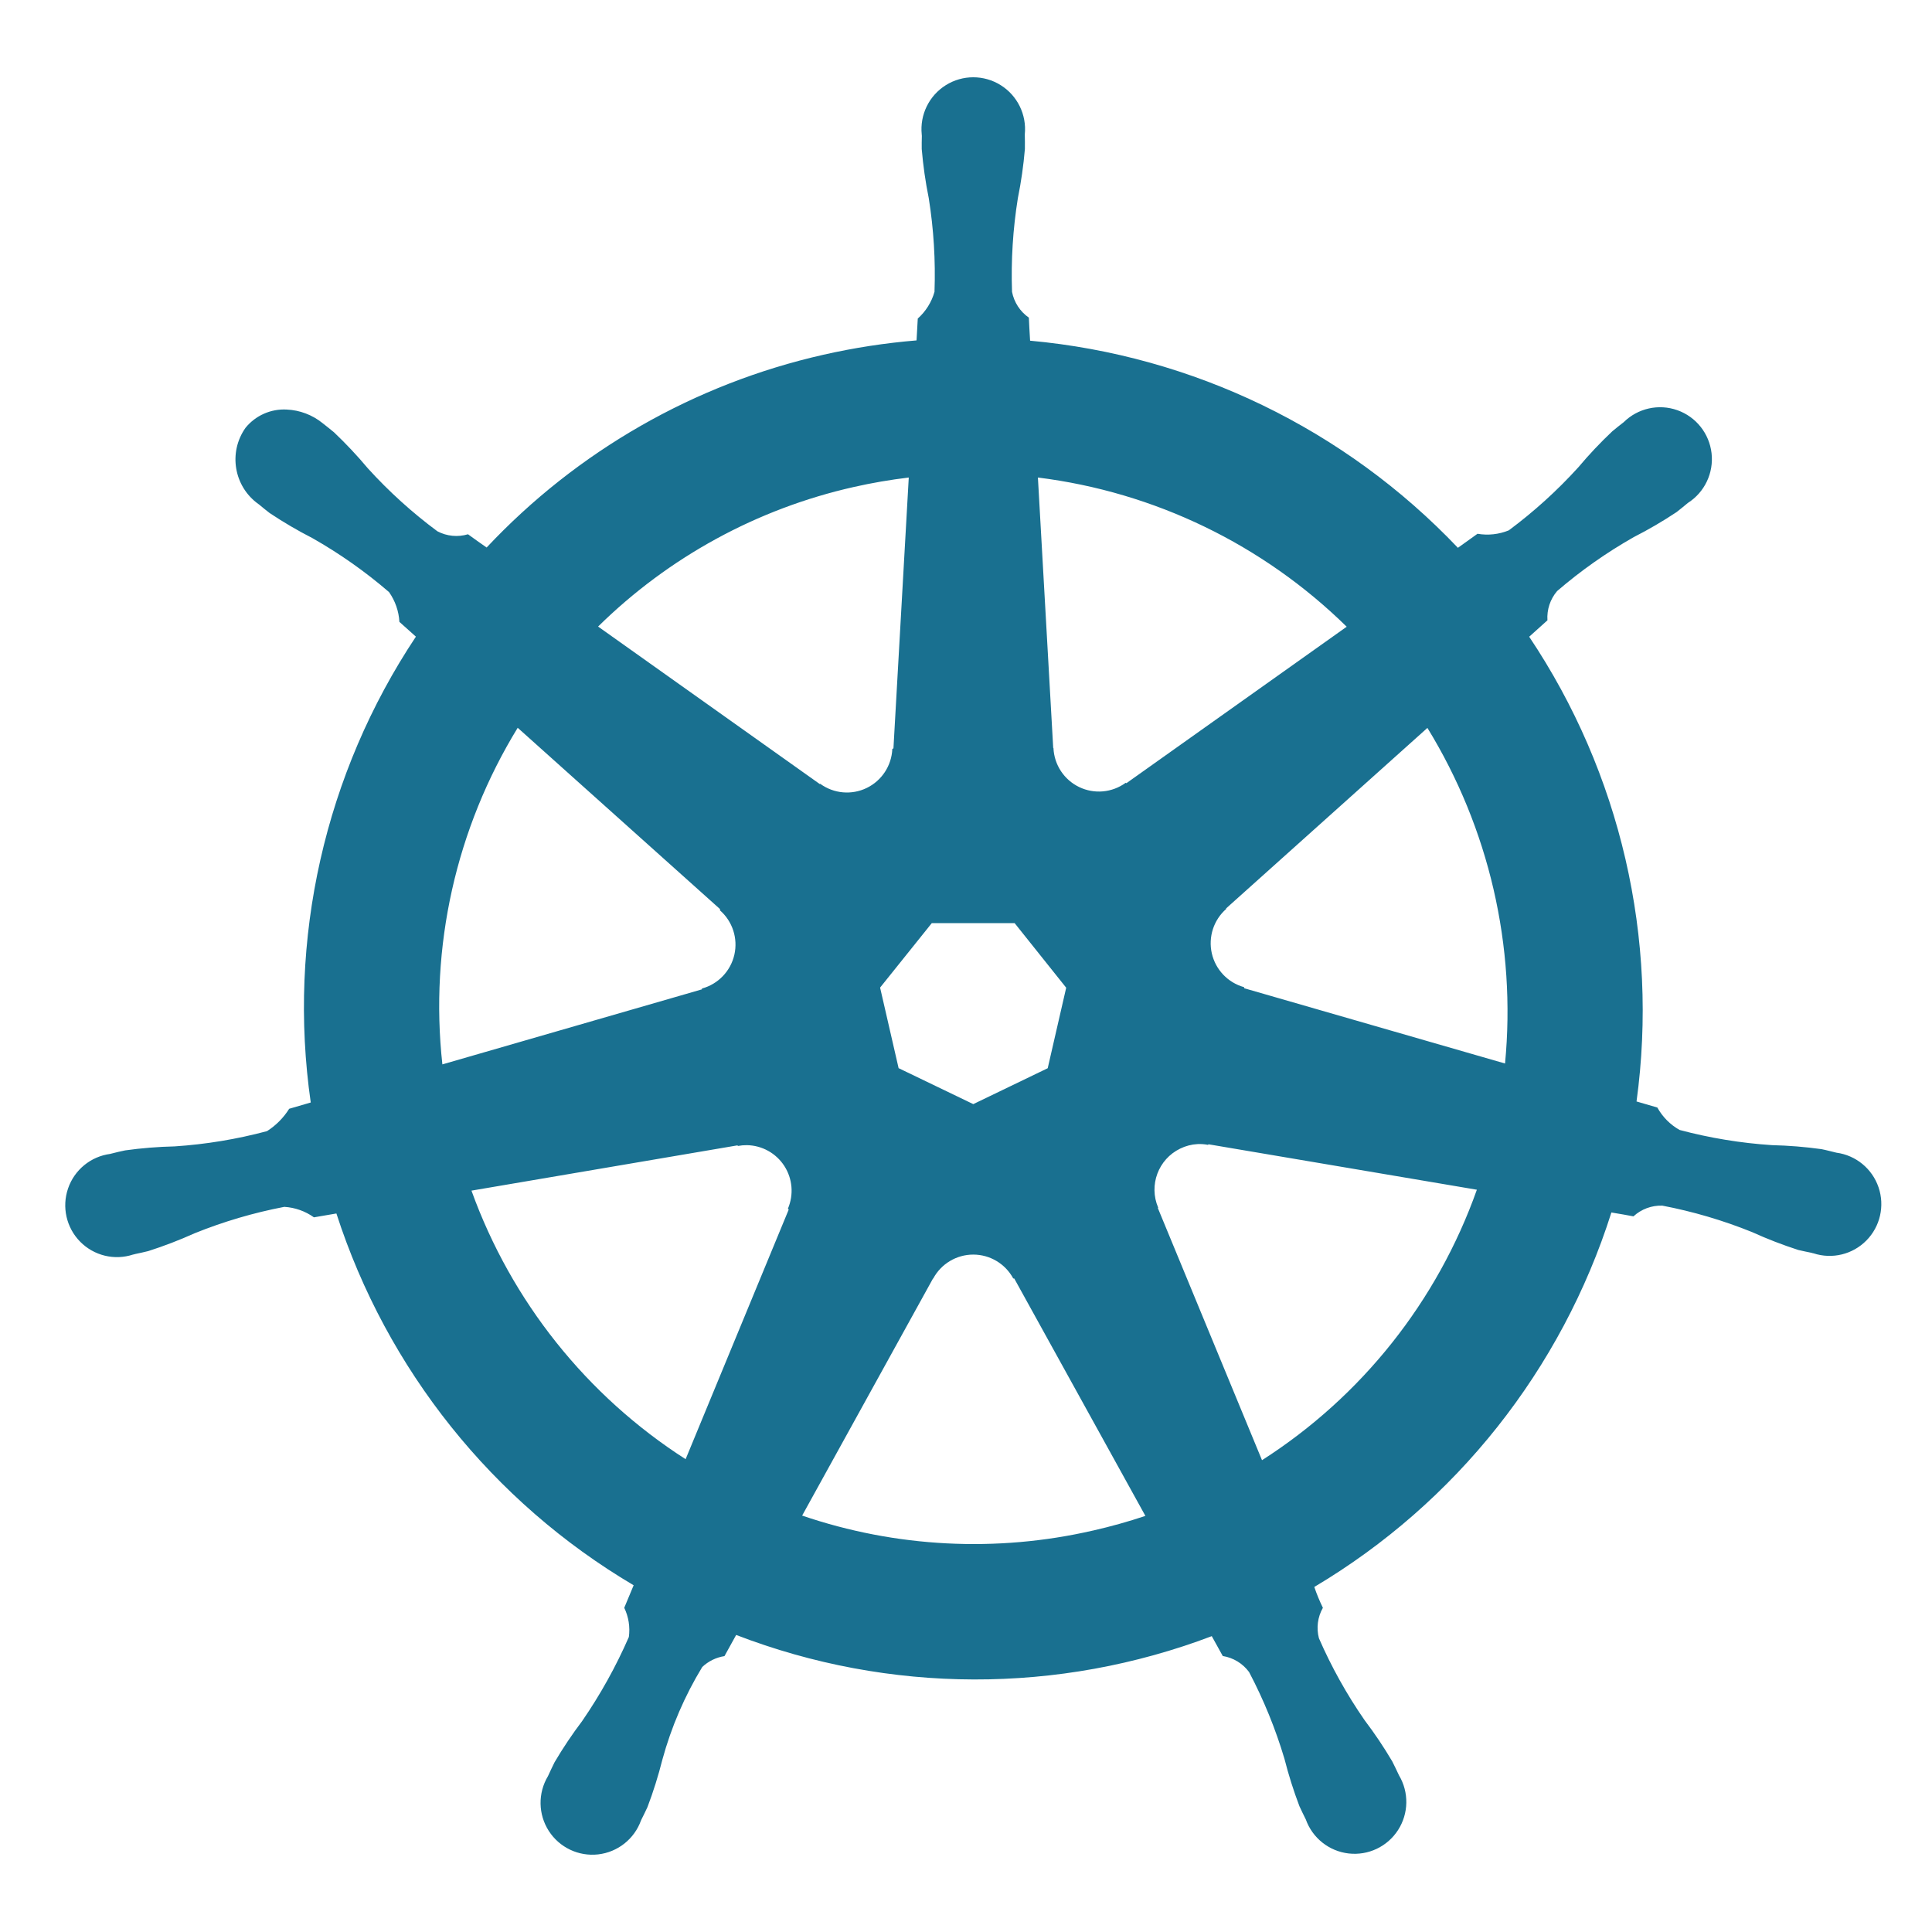
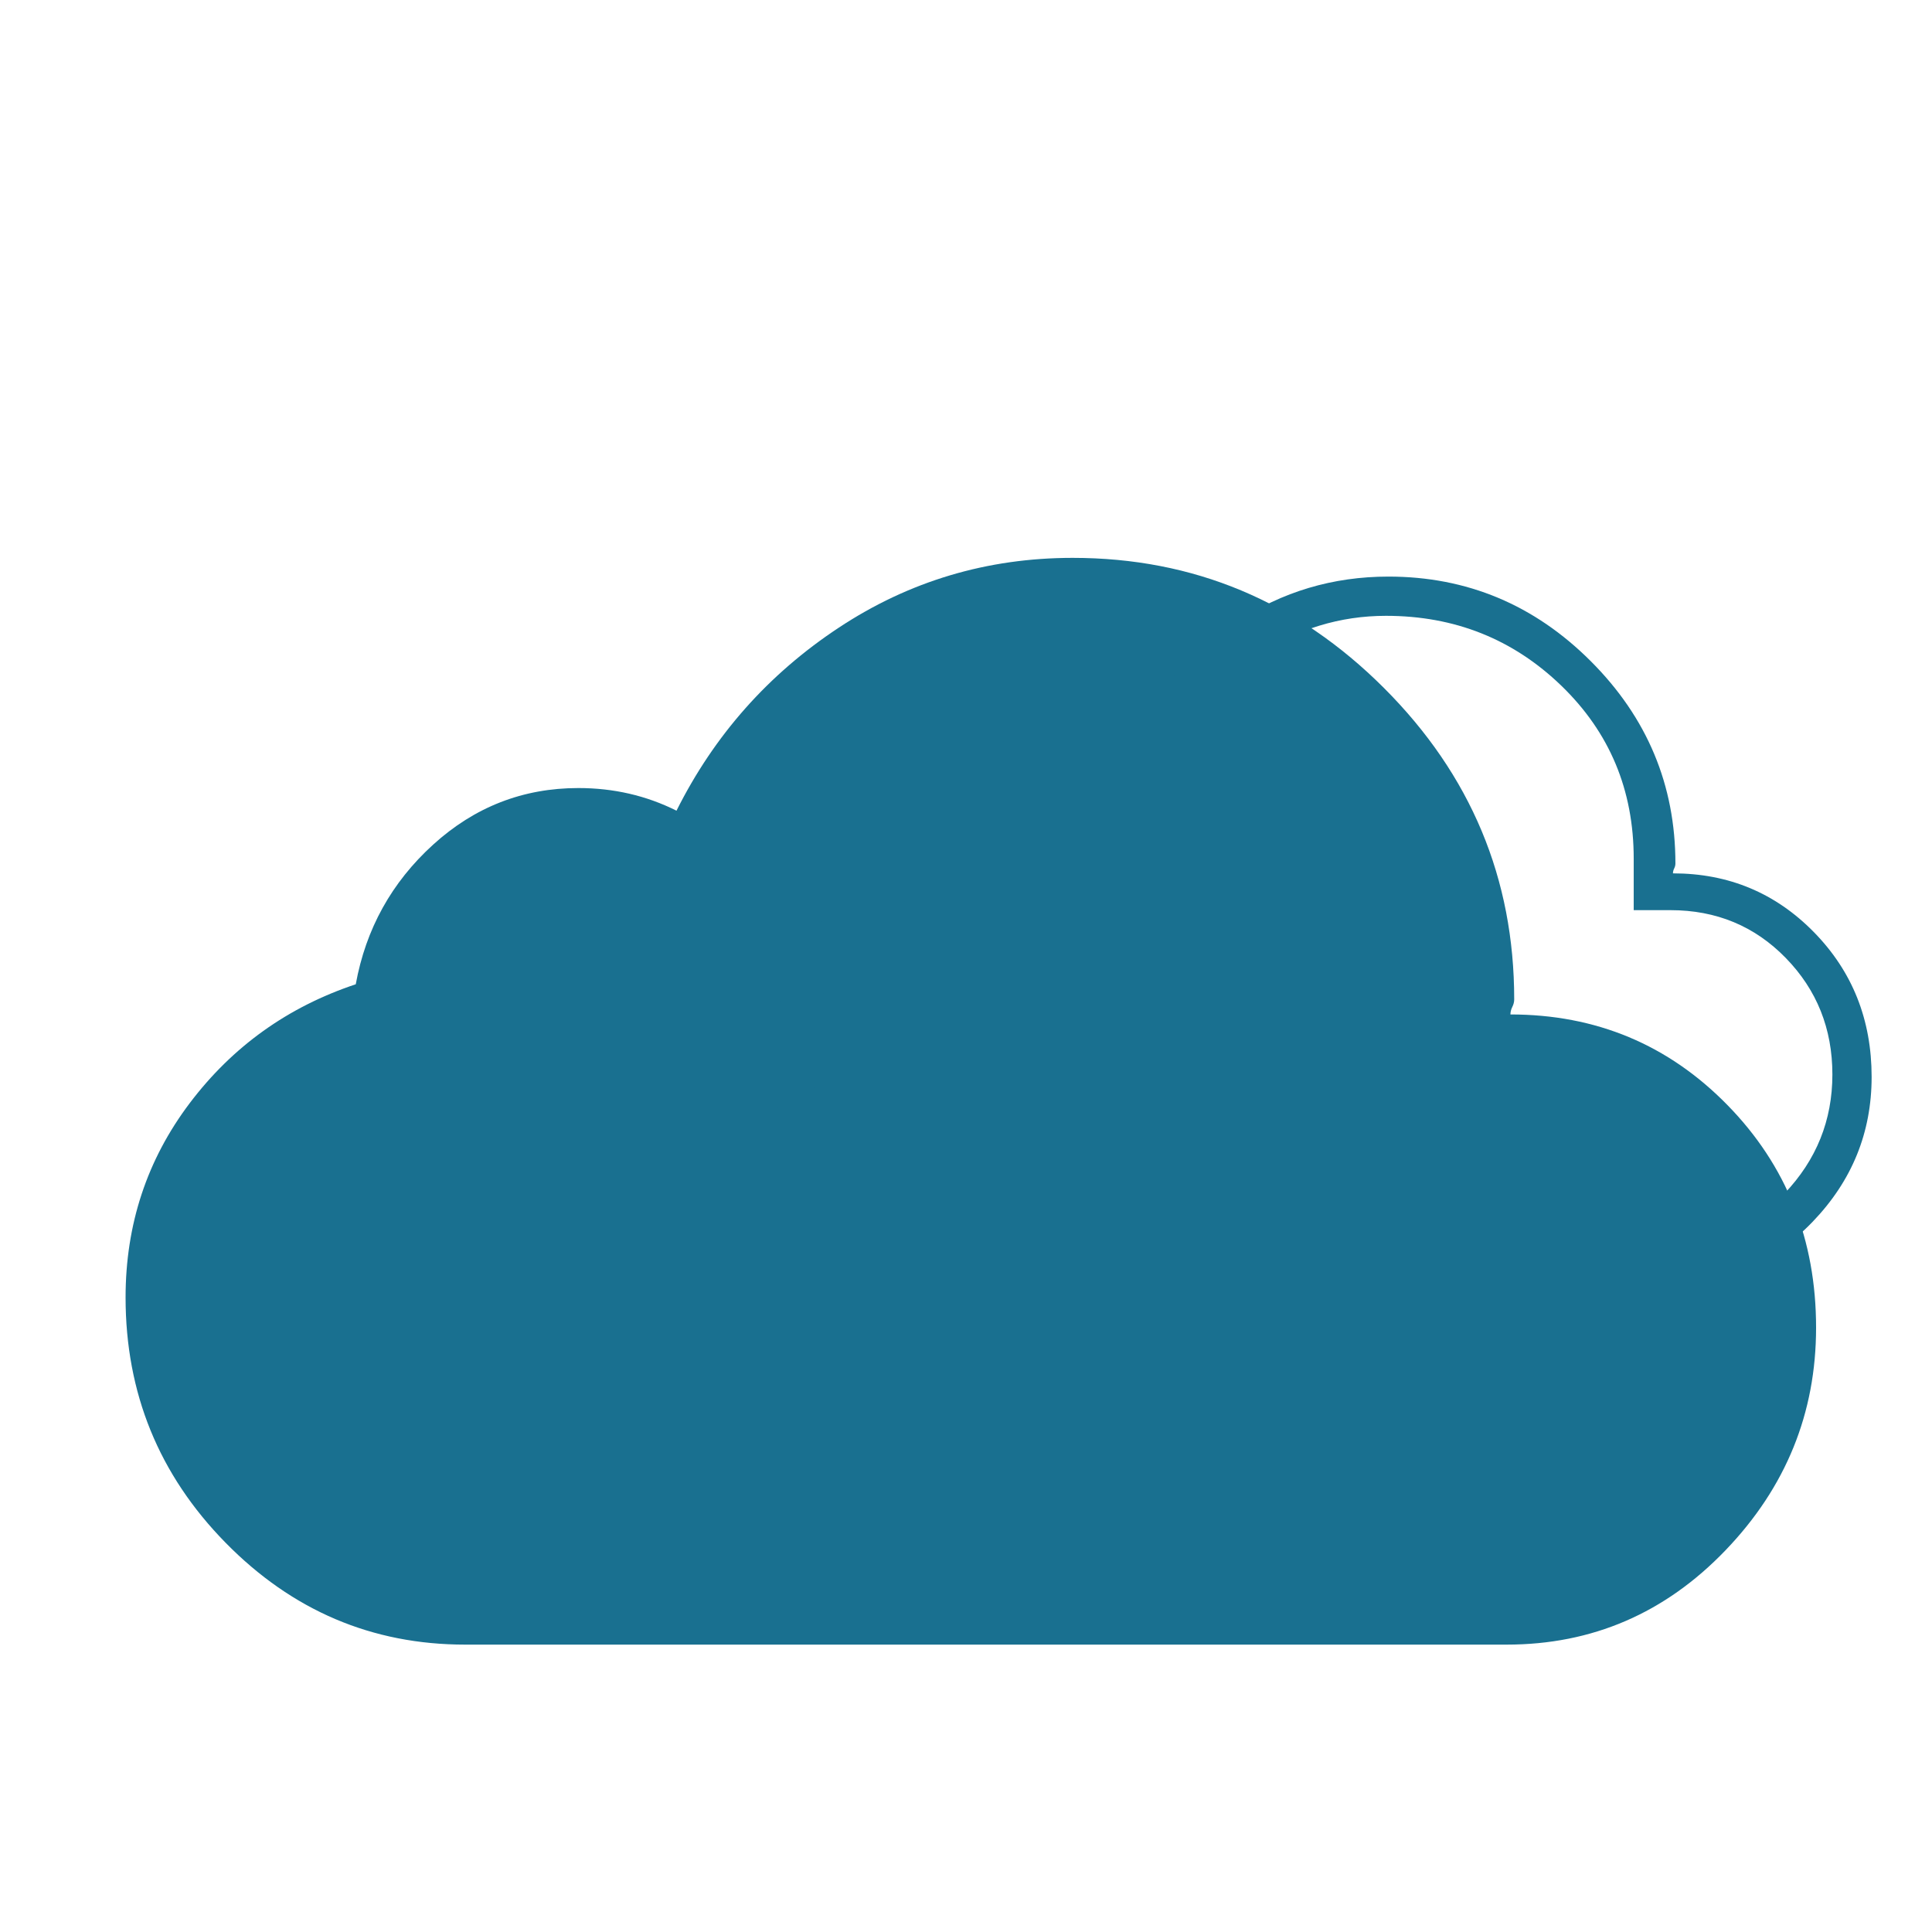
<svg xmlns="http://www.w3.org/2000/svg" width="200" height="200" viewBox="0 0 200 200">
-   <path fill="#197090" d="M184.104,111.325 C183.649,111.22 182.999,111.04 182.552,110.958 C180.857,110.723 179.149,110.585 177.438,110.545 C174.204,110.333 170.999,109.806 167.868,108.972 C166.901,108.426 166.105,107.623 165.567,106.651 L163.413,106.023 C165.716,89.164 161.761,72.045 152.301,57.914 C152.852,57.412 153.896,56.486 154.191,56.214 C154.117,55.113 154.476,54.026 155.192,53.187 C157.65,51.071 160.307,49.201 163.127,47.601 C164.654,46.824 166.134,45.959 167.561,45.01 C167.904,44.754 168.375,44.349 168.735,44.06 C170.464,42.955 171.413,40.96 171.18,38.918 C170.947,36.877 169.573,35.148 167.639,34.463 C165.706,33.779 163.552,34.259 162.09,35.7 C161.726,35.988 161.231,36.365 160.907,36.646 C159.661,37.822 158.483,39.07 157.381,40.383 C155.2,42.785 152.791,44.969 150.188,46.903 C149.163,47.321 148.042,47.443 146.952,47.255 L144.922,48.708 C133.238,36.424 117.502,28.805 100.635,27.268 C100.586,26.558 100.525,25.271 100.506,24.882 C99.6,24.253 98.975,23.294 98.765,22.21 C98.652,18.965 98.855,15.718 99.369,12.512 C99.709,10.834 99.952,9.137 100.096,7.431 C100.113,7 100.087,6.375 100.087,5.91 C100.292,3.871 99.321,1.894 97.585,0.811 C95.849,-0.271 93.649,-0.27 91.914,0.814 C90.179,1.898 89.21,3.877 89.417,5.915 C89.417,5.966 89.428,6.014 89.429,6.064 C89.424,6.508 89.403,7.045 89.417,7.432 C89.562,9.14 89.805,10.838 90.145,12.518 C90.656,15.722 90.855,18.969 90.739,22.212 C90.436,23.28 89.835,24.239 89.007,24.976 L88.881,27.238 C85.635,27.507 82.411,28.003 79.235,28.724 C65.89,31.745 53.751,38.694 44.376,48.678 C43.728,48.229 43.084,47.773 42.447,47.307 C41.392,47.624 40.255,47.513 39.279,46.999 C36.676,45.069 34.267,42.888 32.086,40.488 C30.988,39.176 29.816,37.928 28.575,36.751 C28.25,36.473 27.754,36.093 27.39,35.801 C26.332,34.947 25.028,34.454 23.67,34.396 C22.034,34.31 20.455,35.011 19.419,36.283 C17.618,38.824 18.205,42.345 20.731,44.164 L20.813,44.222 C21.162,44.508 21.592,44.874 21.916,45.111 C23.339,46.06 24.816,46.926 26.339,47.705 C29.159,49.305 31.816,51.176 34.273,53.293 C34.911,54.2 35.283,55.268 35.346,56.376 L37.054,57.906 C27.62,72.088 23.744,89.261 26.168,106.13 L23.935,106.781 C23.352,107.714 22.568,108.504 21.641,109.095 C18.512,109.932 15.309,110.461 12.078,110.674 C10.365,110.713 8.656,110.851 6.959,111.087 C6.55,111.163 5.981,111.307 5.534,111.419 L5.488,111.429 L5.412,111.452 C3.396,111.717 1.704,113.103 1.045,115.03 C0.385,116.956 0.87,119.091 2.299,120.541 C3.727,121.99 5.851,122.505 7.782,121.868 L7.862,121.856 C7.897,121.848 7.927,121.83 7.963,121.824 C8.403,121.723 8.956,121.618 9.343,121.513 C10.972,120.992 12.57,120.378 14.129,119.675 C17.134,118.461 20.249,117.542 23.431,116.933 C24.535,117 25.597,117.376 26.498,118.018 L28.824,117.619 C34.046,133.783 44.991,147.473 59.595,156.107 L58.622,158.438 C59.074,159.377 59.24,160.429 59.099,161.461 C57.769,164.507 56.152,167.418 54.27,170.155 C53.235,171.523 52.28,172.949 51.409,174.426 C51.197,174.829 50.927,175.446 50.724,175.868 C49.673,177.62 49.707,179.817 50.81,181.536 C51.913,183.254 53.895,184.196 55.922,183.966 C57.948,183.735 59.668,182.371 60.358,180.448 L60.367,180.438 L60.367,180.425 C60.569,180.007 60.856,179.459 61.027,179.067 C61.634,177.465 62.148,175.83 62.566,174.168 C63.488,170.789 64.878,167.556 66.698,164.565 C67.334,163.966 68.135,163.574 68.997,163.44 L70.207,161.249 C86.046,167.351 103.573,167.395 119.442,161.374 C119.781,161.979 120.413,163.137 120.58,163.43 C121.67,163.604 122.648,164.2 123.304,165.089 C124.815,167.958 126.042,170.968 126.968,174.077 C127.39,175.738 127.907,177.374 128.516,178.976 C128.689,179.371 128.971,179.926 129.176,180.346 C129.864,182.271 131.583,183.637 133.61,183.87 C135.636,184.104 137.62,183.165 138.726,181.447 C139.832,179.73 139.869,177.532 138.822,175.778 C138.618,175.356 138.338,174.739 138.126,174.339 C137.256,172.865 136.301,171.442 135.266,170.078 C133.417,167.41 131.833,164.568 130.535,161.592 C130.254,160.527 130.401,159.395 130.945,158.438 C130.603,157.738 130.306,157.018 130.056,156.281 C144.707,147.577 155.652,133.78 160.811,117.516 C161.501,117.627 162.704,117.837 163.094,117.917 C163.906,117.17 164.977,116.772 166.078,116.806 C169.261,117.415 172.377,118.334 175.382,119.548 C176.941,120.257 178.54,120.876 180.171,121.4 C180.556,121.501 181.106,121.597 181.549,121.695 C181.585,121.705 181.618,121.72 181.654,121.73 L181.729,121.742 C183.66,122.377 185.783,121.862 187.21,120.413 C188.638,118.965 189.124,116.832 188.465,114.906 C187.807,112.98 186.118,111.593 184.104,111.325 L184.104,111.325 Z M133.41,56.878 L110.608,73.074 L110.528,73.036 C109.128,74.059 107.281,74.228 105.718,73.477 C104.156,72.726 103.132,71.176 103.053,69.441 L103.028,69.429 L101.444,41.433 C113.5,42.933 124.731,48.359 133.409,56.878 L133.41,56.878 Z M90.456,87.565 L99.037,87.565 L104.372,94.248 L102.459,102.582 L94.753,106.298 L87.023,102.574 L85.107,94.236 L90.456,87.565 Z M82.383,42.413 C84.262,41.989 86.162,41.662 88.075,41.433 L86.489,69.472 L86.373,69.527 C86.299,71.262 85.28,72.816 83.719,73.571 C82.159,74.326 80.31,74.161 78.909,73.14 L78.864,73.165 L55.915,56.861 C63.221,49.668 72.388,44.663 82.383,42.413 L82.383,42.413 Z M47.592,67.34 L68.545,86.116 L68.522,86.23 C69.831,87.371 70.406,89.141 70.02,90.835 C69.633,92.529 68.347,93.872 66.674,94.33 L66.653,94.421 L39.795,102.185 C38.457,90.025 41.2,77.765 47.592,67.341 L47.592,67.34 Z M75.646,117.219 L64.975,143.054 C54.733,136.485 46.94,126.713 42.806,115.254 L70.344,110.568 L70.391,110.63 C70.695,110.572 71.004,110.544 71.313,110.547 C72.882,110.571 74.335,111.376 75.189,112.694 C76.043,114.013 76.184,115.671 75.566,117.115 L75.646,117.219 Z M107.144,150.442 C97.16,152.736 86.735,152.2 77.038,148.893 L90.581,124.356 L90.604,124.356 C91.424,122.829 93.015,121.876 94.746,121.874 C96.477,121.872 98.07,122.823 98.893,124.349 L98.994,124.349 L112.571,148.926 C110.809,149.515 109,150.021 107.144,150.444 L107.144,150.442 Z M124.642,143.158 L113.861,117.059 L113.894,117.012 C112.9,114.693 113.905,112.001 116.173,110.903 C116.736,110.627 117.349,110.468 117.974,110.435 C118.337,110.418 118.699,110.445 119.055,110.515 L119.102,110.456 L146.885,115.16 C142.784,126.711 134.957,136.563 124.642,143.159 L124.642,143.158 Z M149.803,102.094 L122.81,94.305 L122.785,94.191 C121.115,93.729 119.833,92.385 119.447,90.693 C119.062,89.001 119.635,87.233 120.939,86.091 L120.929,86.036 L141.765,67.353 C148.145,77.749 150.967,89.947 149.801,102.096 L149.803,102.094 Z" transform="translate(6 8)" />
+   <g fill="none" fill-rule="evenodd">
+     <path fill="#197090" fill-rule="nonzero" d="M155.969,170.25 C164.823,170.25 172.375,166.995 178.625,160.484 C184.875,153.974 188,146.292 188,137.438 C188,128.323 184.94,120.641 178.82,114.391 C172.701,108.141 165.214,105.016 156.359,105.016 C156.359,104.755 156.424,104.495 156.555,104.234 C156.685,103.974 156.75,103.714 156.75,103.453 C156.75,90.953 152.258,80.211 143.273,71.227 C134.289,62.242 123.547,57.75 111.047,57.75 C102.193,57.75 94.12,60.159 86.828,64.977 C79.536,69.794 73.938,76.109 70.031,83.922 C66.906,82.359 63.521,81.578 59.875,81.578 C54.146,81.578 49.133,83.531 44.836,87.438 C40.539,91.344 37.87,96.161 36.828,101.891 C29.797,104.234 24.068,108.336 19.641,114.195 C15.214,120.055 13,126.76 13,134.312 C13,144.208 16.451,152.672 23.352,159.703 C30.253,166.734 38.521,170.25 48.156,170.25 L48.156,170.25 L155.969,170.25 Z" />
+     <path fill="#197090" fill-rule="nonzero" d="M172.93,132.812 C178.685,132.812 183.594,130.697 187.656,126.465 C191.719,122.233 193.75,117.24 193.75,111.484 C193.75,105.56 191.761,100.566 187.783,96.504 C183.805,92.441 178.939,90.41 173.184,90.41 C173.184,90.241 173.226,90.072 173.311,89.902 C173.395,89.733 173.438,89.564 173.438,89.395 C173.438,81.27 170.518,74.287 164.678,68.447 C158.838,62.607 151.855,59.688 143.73,59.688 C137.975,59.688 132.728,61.253 127.988,64.385 C123.249,67.516 119.609,71.621 117.07,76.699 C115.039,75.684 112.839,75.176 110.469,75.176 C106.745,75.176 103.486,76.445 100.693,78.984 C97.9,81.523 96.165,84.655 95.488,88.379 C90.918,89.902 87.194,92.568 84.316,96.377 C81.439,100.186 80,104.544 80,109.453 C80,115.885 82.243,121.387 86.729,125.957 C91.214,130.527 96.589,132.812 102.852,132.812 L102.852,132.812 L172.93,132.812 Z M172.93,128.75 L102.852,128.75 C97.604,128.75 93.161,126.846 89.521,123.037 C85.882,119.229 84.062,114.701 84.062,109.453 C84.062,105.391 85.205,101.794 87.49,98.662 C89.775,95.531 92.865,93.288 96.758,91.934 L96.758,91.934 L99.043,91.172 L99.297,88.887 C99.805,86.009 101.117,83.639 103.232,81.777 C105.348,79.915 107.76,78.984 110.469,78.984 C112.161,78.984 113.854,79.408 115.547,80.254 L115.547,80.254 L119.102,82.031 L120.625,78.477 C122.826,74.076 125.999,70.521 130.146,67.812 C134.294,65.104 138.737,63.75 143.477,63.75 C150.586,63.75 156.637,66.162 161.631,70.986 C166.624,75.811 169.121,81.777 169.121,88.887 L169.121,88.887 L169.121,94.219 L172.93,94.219 C177.669,94.219 181.647,95.869 184.863,99.17 C188.079,102.471 189.688,106.491 189.688,111.23 C189.688,115.97 188.037,120.075 184.736,123.545 C181.436,127.015 177.5,128.75 172.93,128.75 L172.93,128.75 Z" />
+   </g>
</svg>
